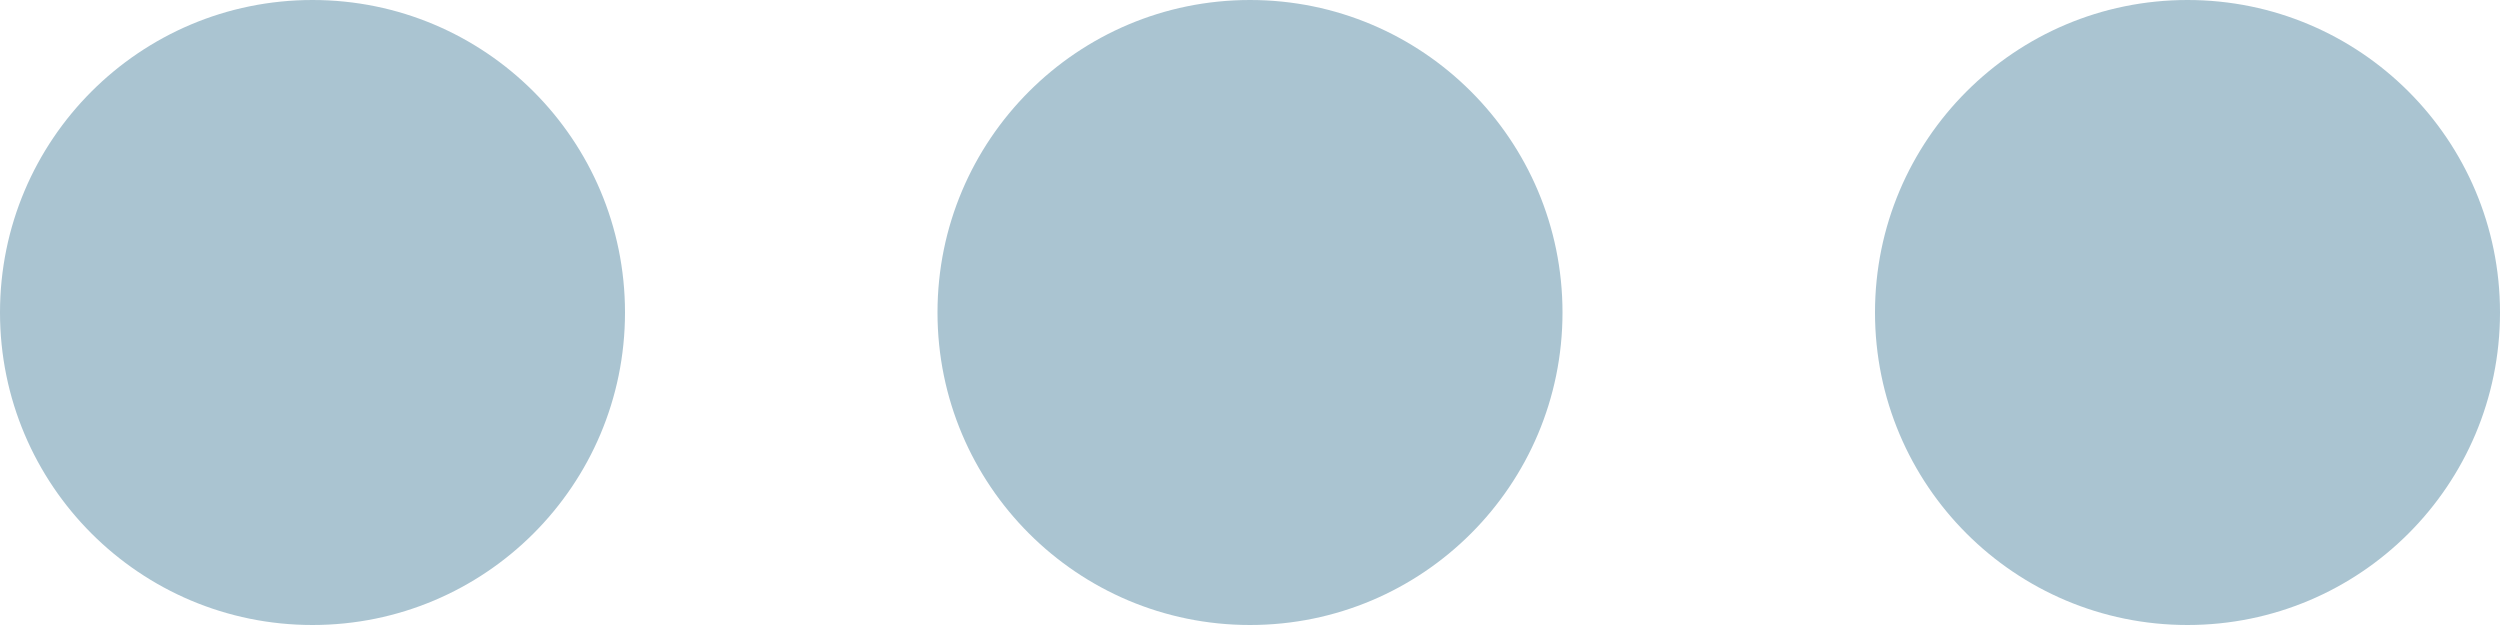
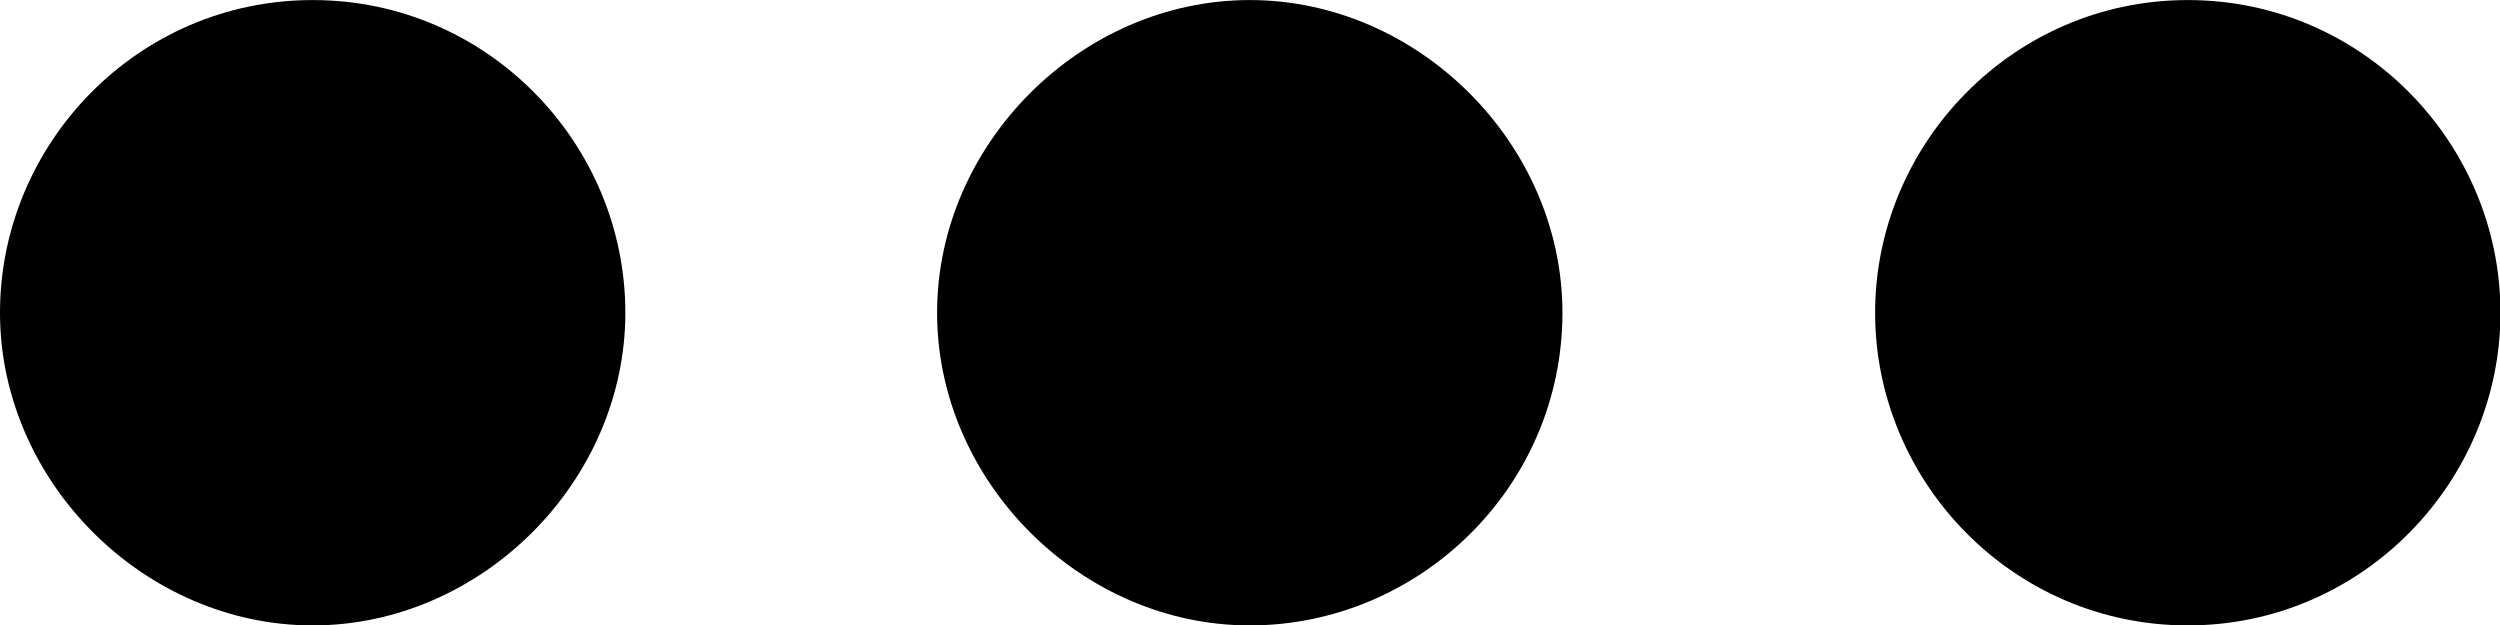
- <svg xmlns="http://www.w3.org/2000/svg" viewBox="0 0 16 4" fill="none">
-   <path d="M8 4C9.105 4 10 3.105 10 2C10 0.895 9.105 0 8 0C6.895 0 6 0.895 6 2C6 3.105 6.895 4 8 4Z" fill="#AAC4D1" />
-   <path d="M2 4C3.105 4 4 3.105 4 2C4 0.895 3.105 0 2 0C0.895 0 0 0.895 0 2C0 3.105 0.895 4 2 4Z" fill="#AAC4D1" />
-   <path d="M14 4C15.105 4 16 3.105 16 2C16 0.895 15.105 0 14 0C12.895 0 12 0.895 12 2C12 3.105 12.895 4 14 4Z" fill="#AAC4D1" />
+ <svg xmlns="http://www.w3.org/2000/svg" id="svg881" xml:space="preserve" viewBox="0 0 5.333 1.333" y="0px" x="0px" version="1.1" fill="#000000" width="16" height="4">
+   <defs id="defs885" />
+   <path style="stroke-width:0.133" id="path879" d="m 3.333,0.667 c 0,0.373 -0.307,0.667 -0.667,0.667 -0.36,0 -0.667,-0.307 -0.667,-0.667 0,-0.36 0.307,-0.667 0.667,-0.667 0.36,0 0.667,0.307 0.667,0.667 z M 4.667,1.5625e-7 c -0.373,0 -0.667,0.307 -0.667,0.667 0,0.36 0.293,0.667 0.667,0.667 0.373,0 0.667,-0.307 0.667,-0.667 0,-0.36 -0.293,-0.667 -0.667,-0.667 z m -4,0 C 0.293,1.5625e-7 1.25e-7,0.307 1.25e-7,0.667 c 0,0.36 0.307,0.667 0.667,0.667 0.36,0 0.667,-0.307 0.667,-0.667 0,-0.36 -0.293,-0.667 -0.667,-0.667 z" />
</svg>
